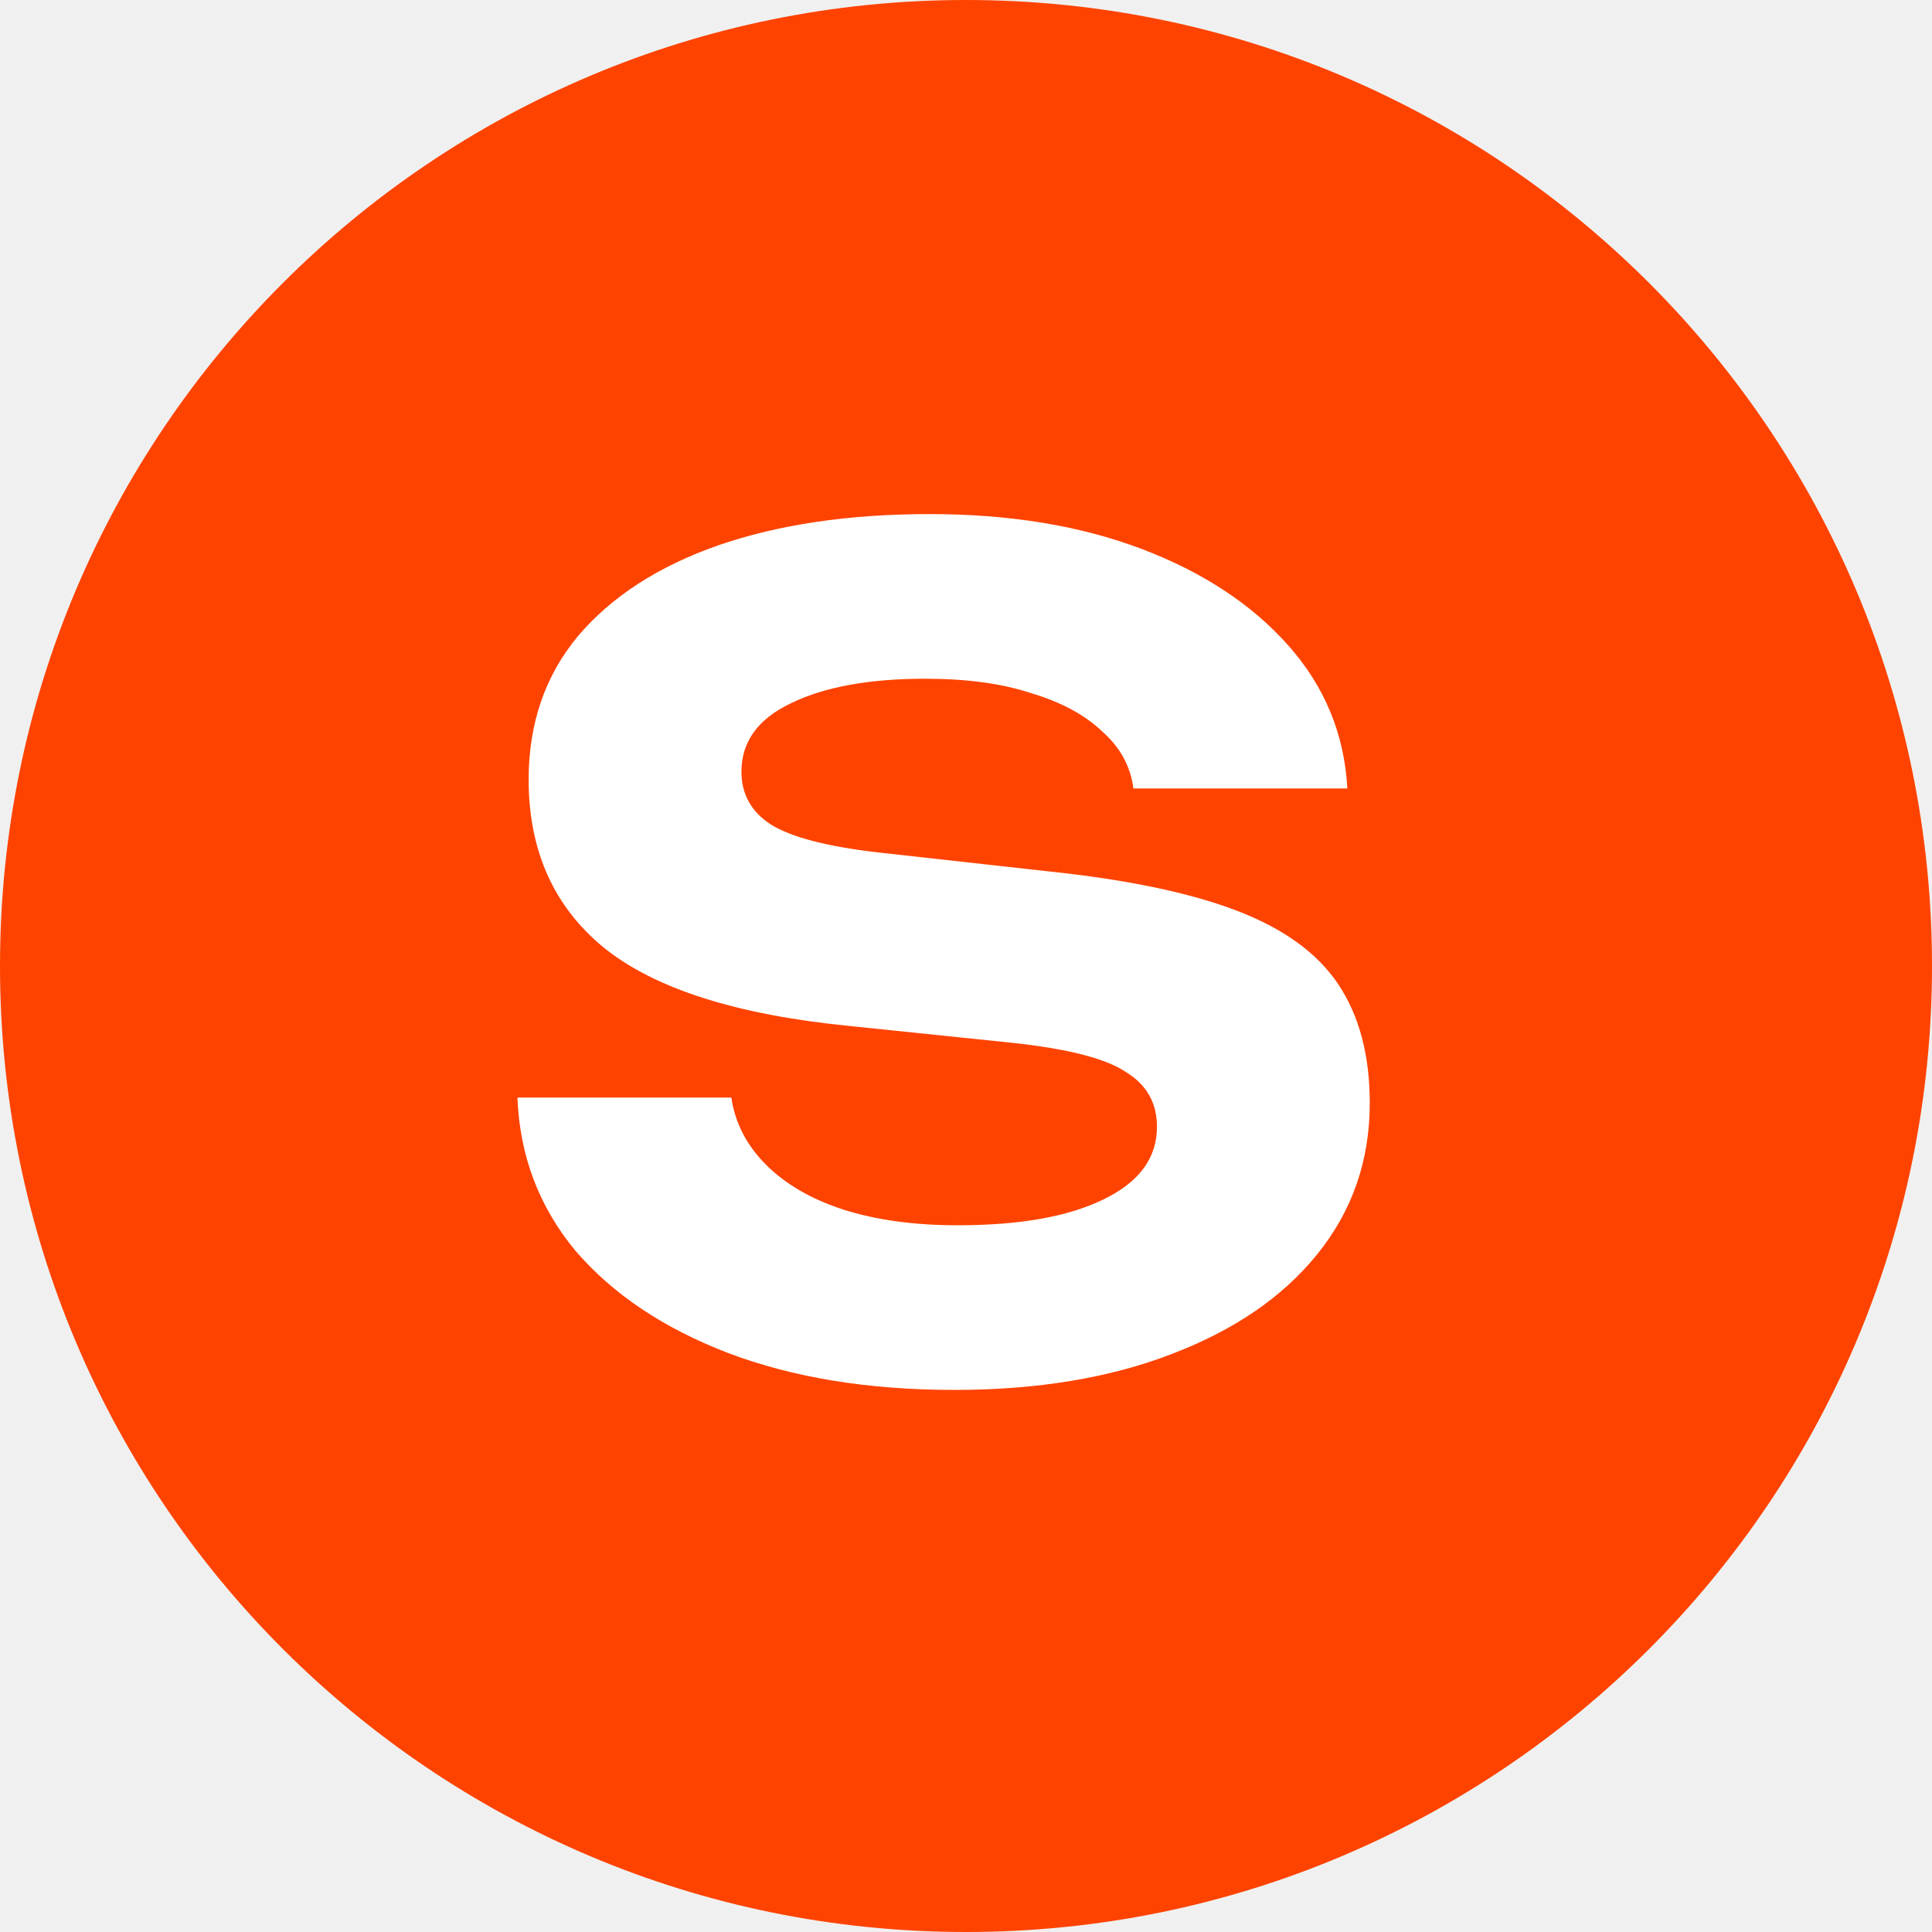
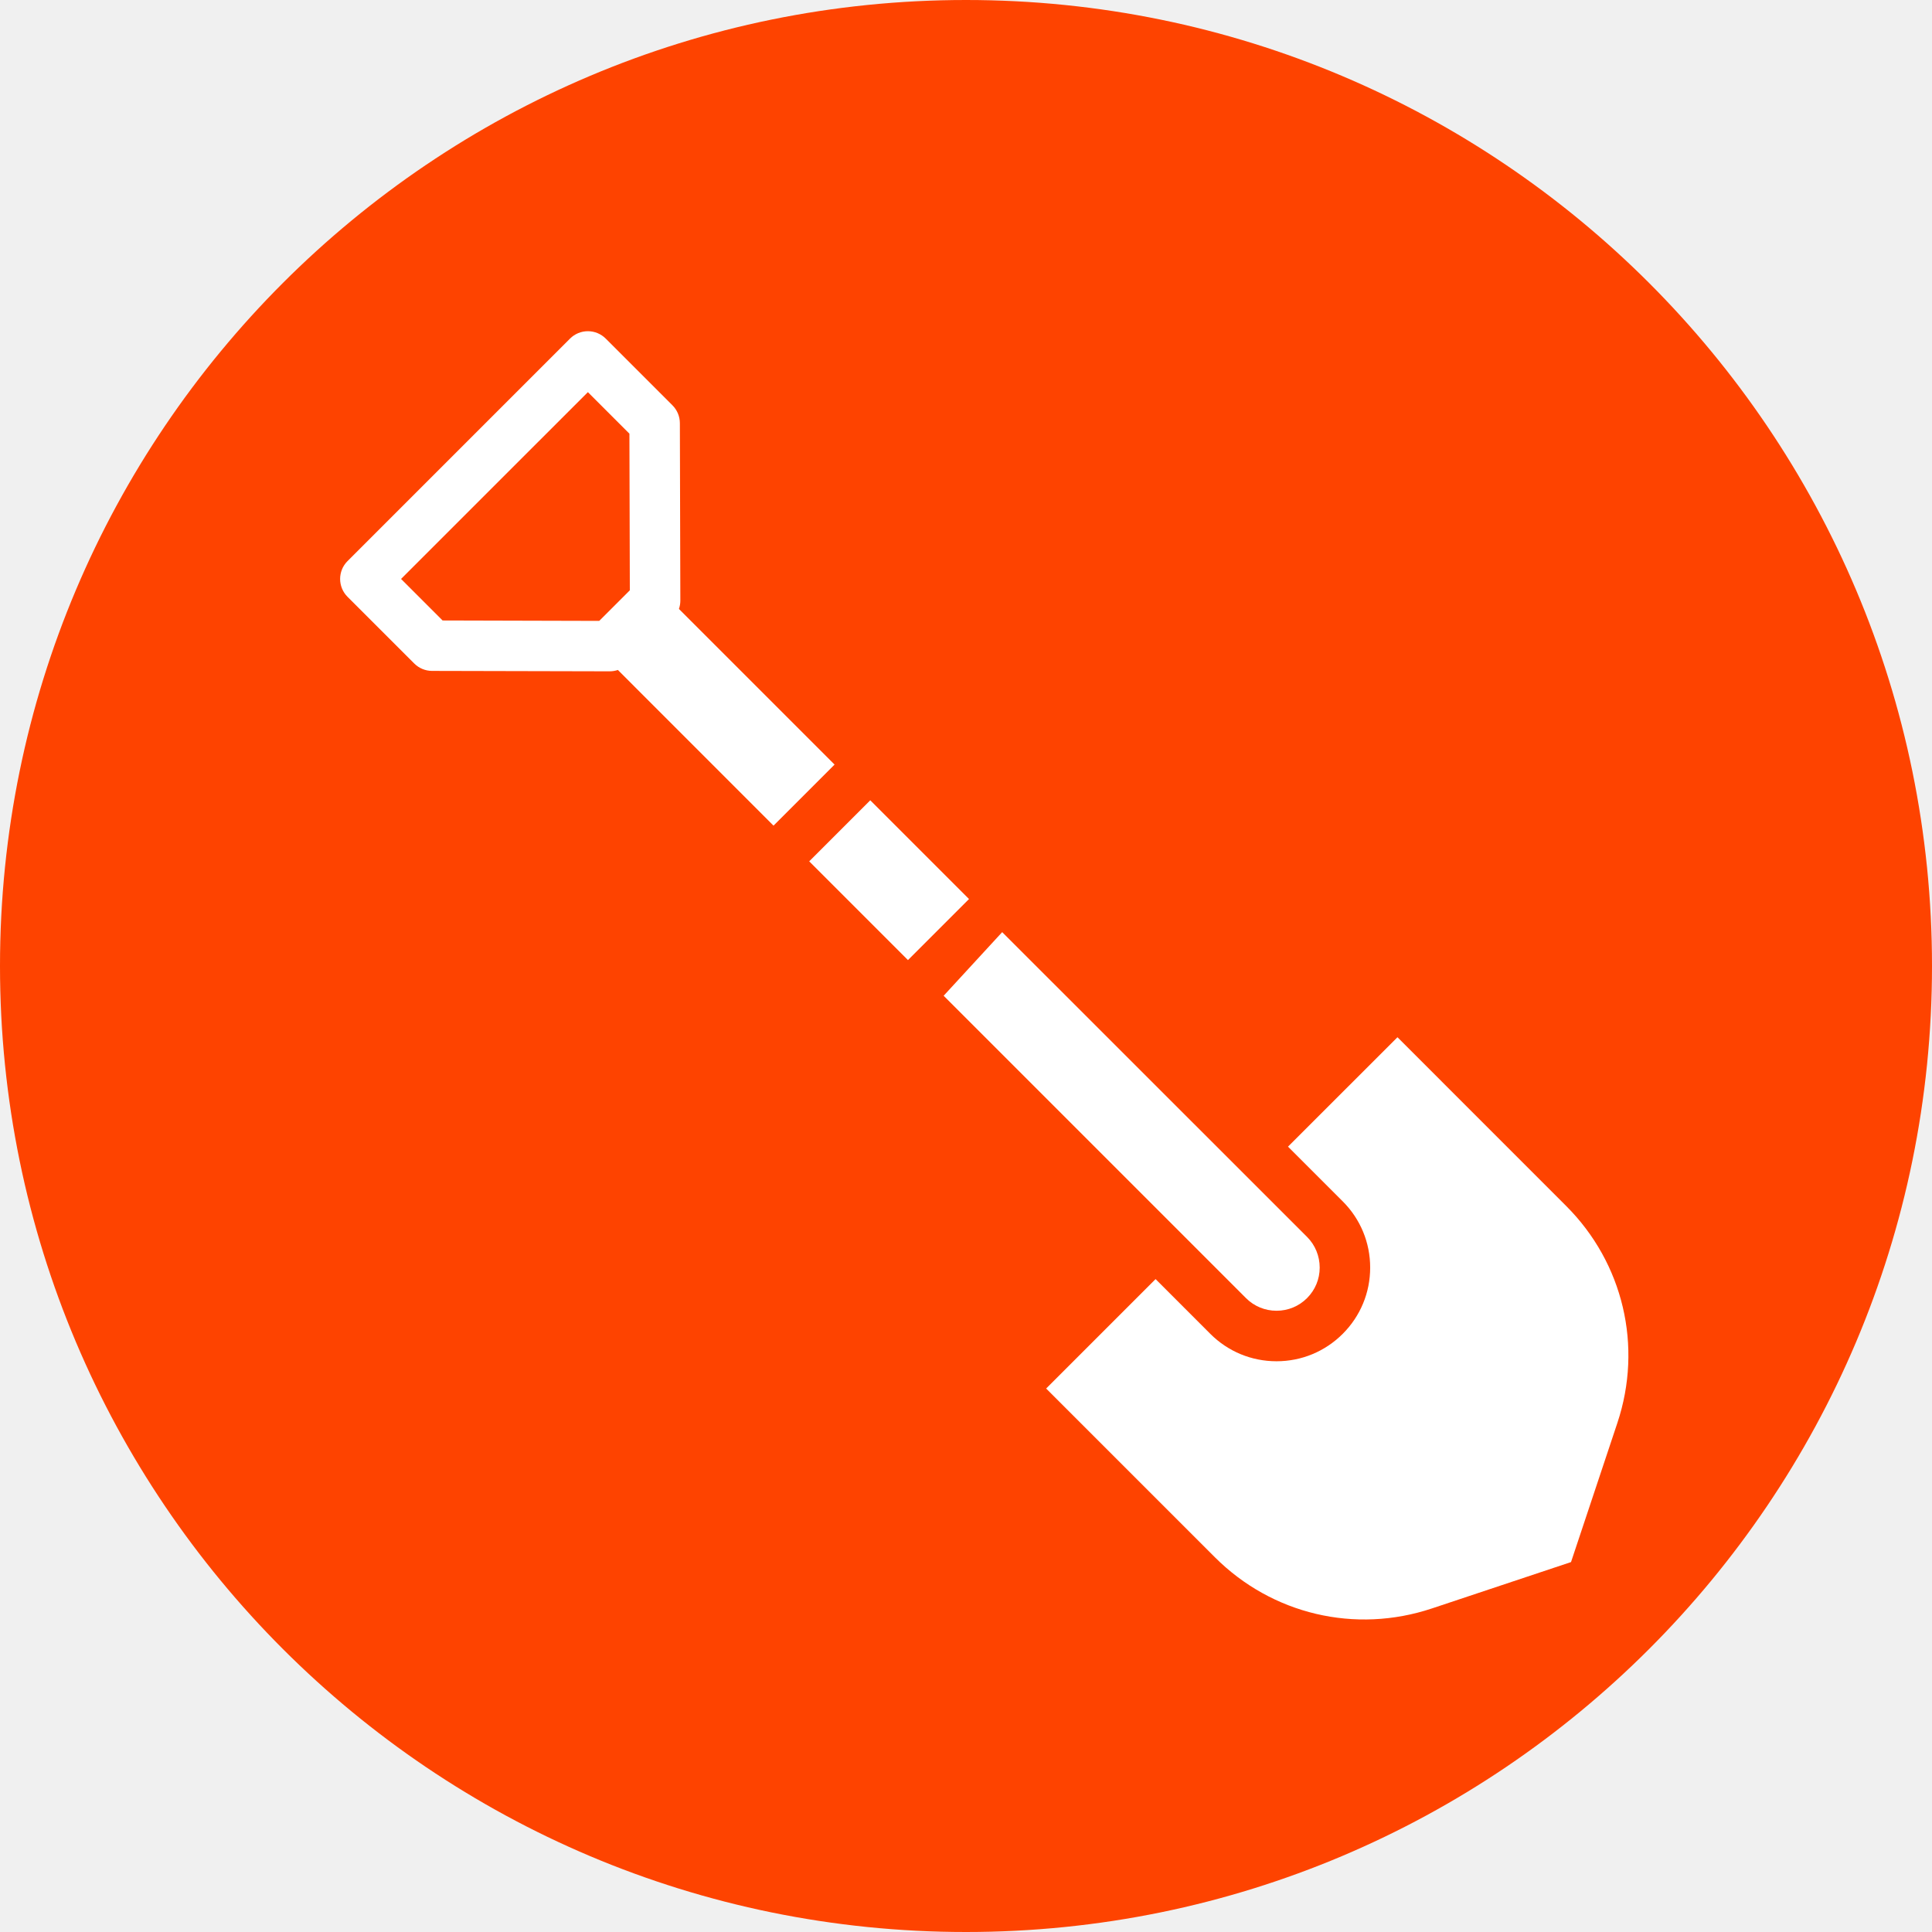
- <svg xmlns="http://www.w3.org/2000/svg" width="69" height="69" viewBox="0 0 69 69" fill="none">
-   <circle cx="34.5" cy="34.5" r="34.5" fill="#FE4300" />
-   <path d="M18.48 39.2H26.12C26.253 40.107 26.667 40.907 27.36 41.6C28.053 42.293 28.973 42.827 30.12 43.2C31.293 43.573 32.653 43.76 34.2 43.76C36.413 43.76 38.147 43.453 39.4 42.84C40.68 42.227 41.32 41.36 41.32 40.24C41.32 39.387 40.947 38.733 40.2 38.28C39.48 37.8 38.12 37.453 36.12 37.24L30.32 36.64C26.293 36.24 23.373 35.307 21.56 33.84C19.773 32.373 18.88 30.373 18.88 27.84C18.88 25.84 19.467 24.133 20.64 22.72C21.84 21.307 23.507 20.227 25.64 19.48C27.8 18.733 30.32 18.36 33.2 18.36C36.053 18.36 38.573 18.773 40.76 19.6C42.947 20.427 44.693 21.573 46 23.04C47.307 24.507 48.013 26.213 48.12 28.16H40.48C40.373 27.36 40 26.68 39.36 26.12C38.747 25.533 37.907 25.08 36.84 24.76C35.8 24.413 34.533 24.24 33.04 24.24C31.04 24.24 29.44 24.533 28.24 25.12C27.067 25.68 26.48 26.493 26.48 27.56C26.48 28.36 26.827 28.987 27.52 29.44C28.24 29.893 29.507 30.227 31.32 30.44L37.44 31.12C40.24 31.413 42.48 31.88 44.16 32.52C45.84 33.16 47.053 34.04 47.8 35.16C48.547 36.28 48.92 37.693 48.92 39.4C48.92 41.453 48.293 43.253 47.04 44.8C45.813 46.32 44.08 47.507 41.84 48.36C39.627 49.213 37.04 49.64 34.08 49.64C31.013 49.64 28.32 49.2 26 48.32C23.707 47.44 21.893 46.227 20.56 44.68C19.253 43.107 18.56 41.28 18.48 39.2Z" fill="white" />
+ <svg xmlns="http://www.w3.org/2000/svg" width="70" height="70" viewBox="0 0 70 70" fill="none">
+   <circle cx="35" cy="35" r="35" fill="#FE4300" />
+   <path d="M12.591 20.33L20.653 12.268C20.825 12.096 21.057 12 21.3 12C21.542 12 21.775 12.096 21.947 12.268L24.365 14.686C24.536 14.857 24.632 15.089 24.633 15.331L24.65 21.763C24.65 21.866 24.632 21.968 24.599 22.063L30.238 27.702L28.026 29.915L22.387 24.274C22.292 24.306 22.191 24.323 22.089 24.323C22.088 24.323 22.087 24.323 22.087 24.323L15.654 24.308C15.412 24.307 15.181 24.212 15.01 24.041L12.591 21.623C12.234 21.265 12.234 20.687 12.591 20.33ZM16.036 22.481L21.711 22.496L22.82 21.388L22.805 15.713L21.3 14.208L14.531 20.976L16.036 22.481Z" fill="white" />
+   <path d="M43.851 48.327C44.492 48.968 45.344 49.321 46.251 49.321C47.157 49.321 48.009 48.968 48.65 48.327L48.65 48.327C49.291 47.686 49.644 46.834 49.644 45.927C49.644 45.021 49.291 44.169 48.65 43.528L46.667 41.545L50.633 37.581L56.744 43.693C58.816 45.764 59.527 48.777 58.6 51.557L56.921 56.597L51.881 58.277C49.1 59.204 46.087 58.492 44.016 56.421L37.904 50.309L41.869 46.344L43.851 48.327Z" fill="white" />
+   <path d="M47.357 44.815C47.652 45.11 47.815 45.509 47.815 45.927C47.815 46.345 47.652 46.738 47.357 47.033C47.061 47.329 46.669 47.491 46.251 47.491C45.833 47.491 45.44 47.329 45.144 47.033L34.19 36.078L36.311 33.773L47.357 44.815Z" fill="white" />
+   <path d="M35.109 32.574L32.897 34.786L29.319 31.208L31.531 28.996L35.109 32.574Z" fill="white" />
</svg>
